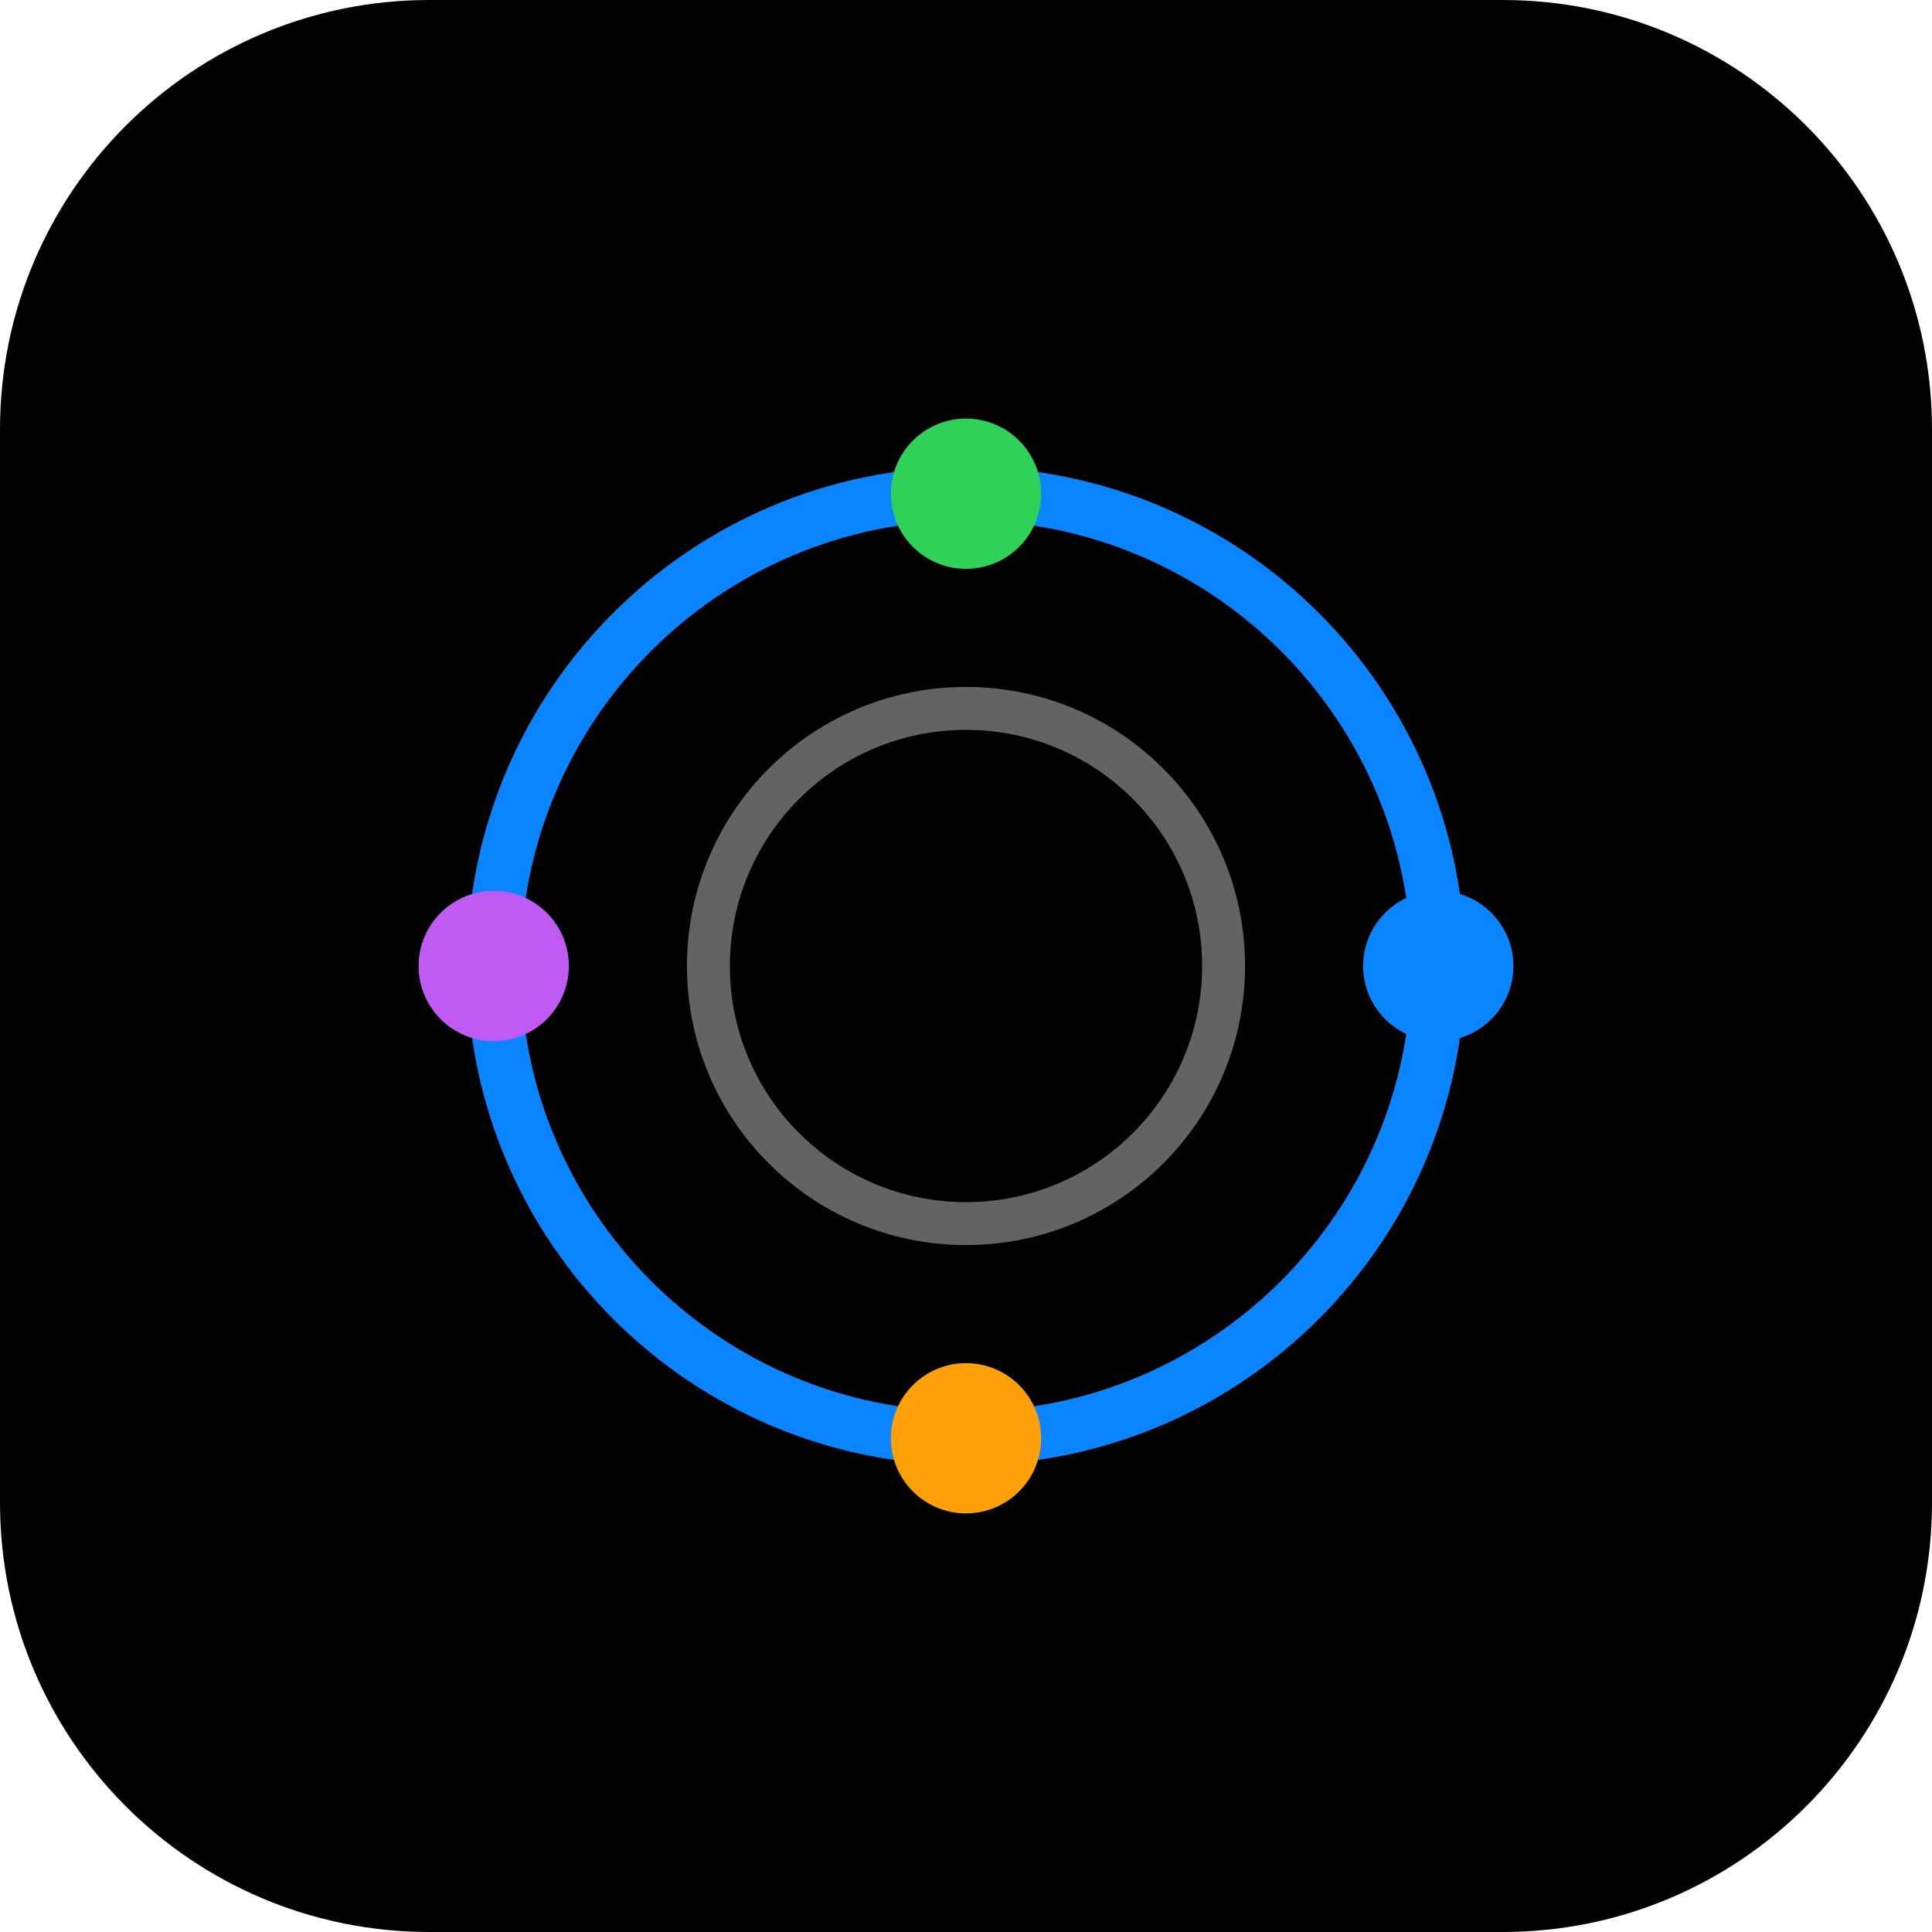
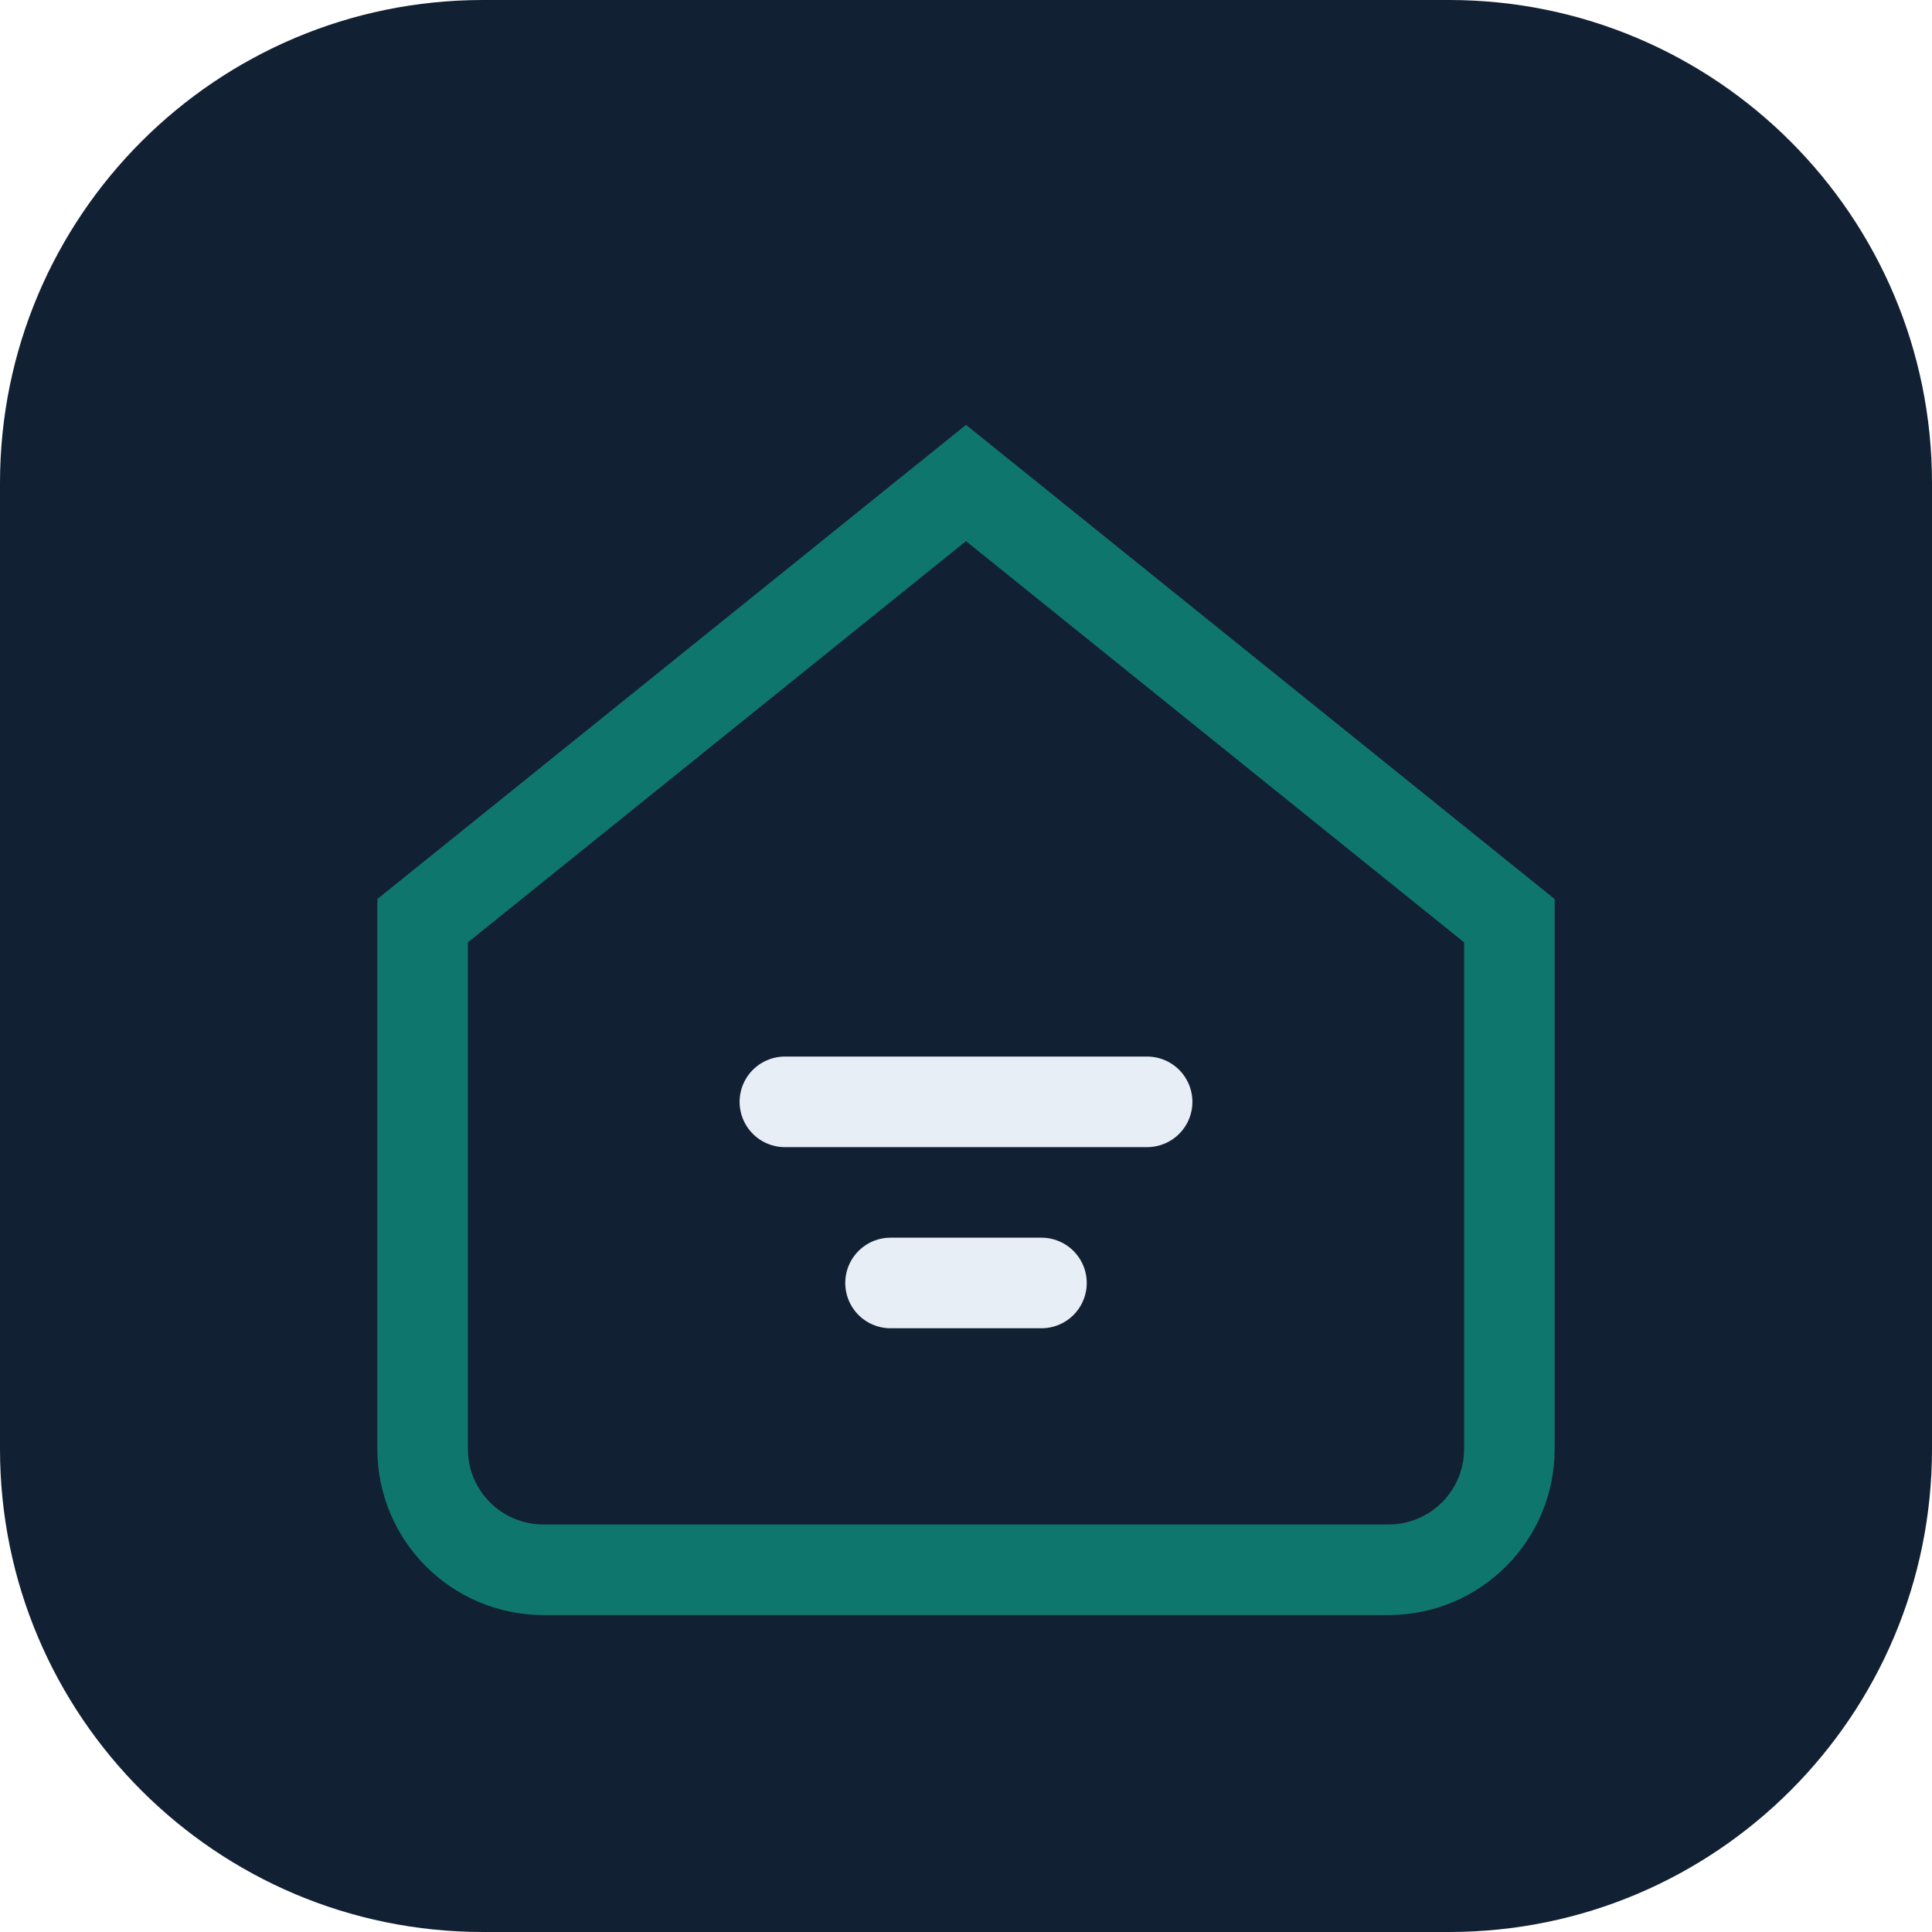
- <svg xmlns="http://www.w3.org/2000/svg" viewBox="0 0 180 180">
-   <rect width="180" height="180" rx="40" fill="#000000" />
-   <circle cx="90" cy="90" r="44" fill="none" stroke="#0A84FF" stroke-width="5" />
-   <circle cx="90" cy="90" r="24" fill="none" stroke="#636366" stroke-width="4" />
-   <circle cx="90" cy="46" r="7" fill="#30D158" />
-   <circle cx="134" cy="90" r="7" fill="#0A84FF" />
-   <circle cx="90" cy="134" r="7" fill="#FF9F0A" />
-   <circle cx="46" cy="90" r="7" fill="#BF5AF2" />
+ <svg xmlns="http://www.w3.org/2000/svg" viewBox="0 0 64 64" fill="none">
+   <rect width="64" height="64" rx="16" fill="#122033" />
+   <path d="M14 30.5 32 16l18 14.5V48a4 4 0 0 1-4 4H18a4 4 0 0 1-4-4V30.5Z" stroke="#0f766e" stroke-width="3" />
+   <path d="M26 36.5h12" stroke="#e8eef5" stroke-width="3" stroke-linecap="round" />
+   <path d="M29.5 42.5h5" stroke="#e8eef5" stroke-width="3" stroke-linecap="round" />
</svg>
